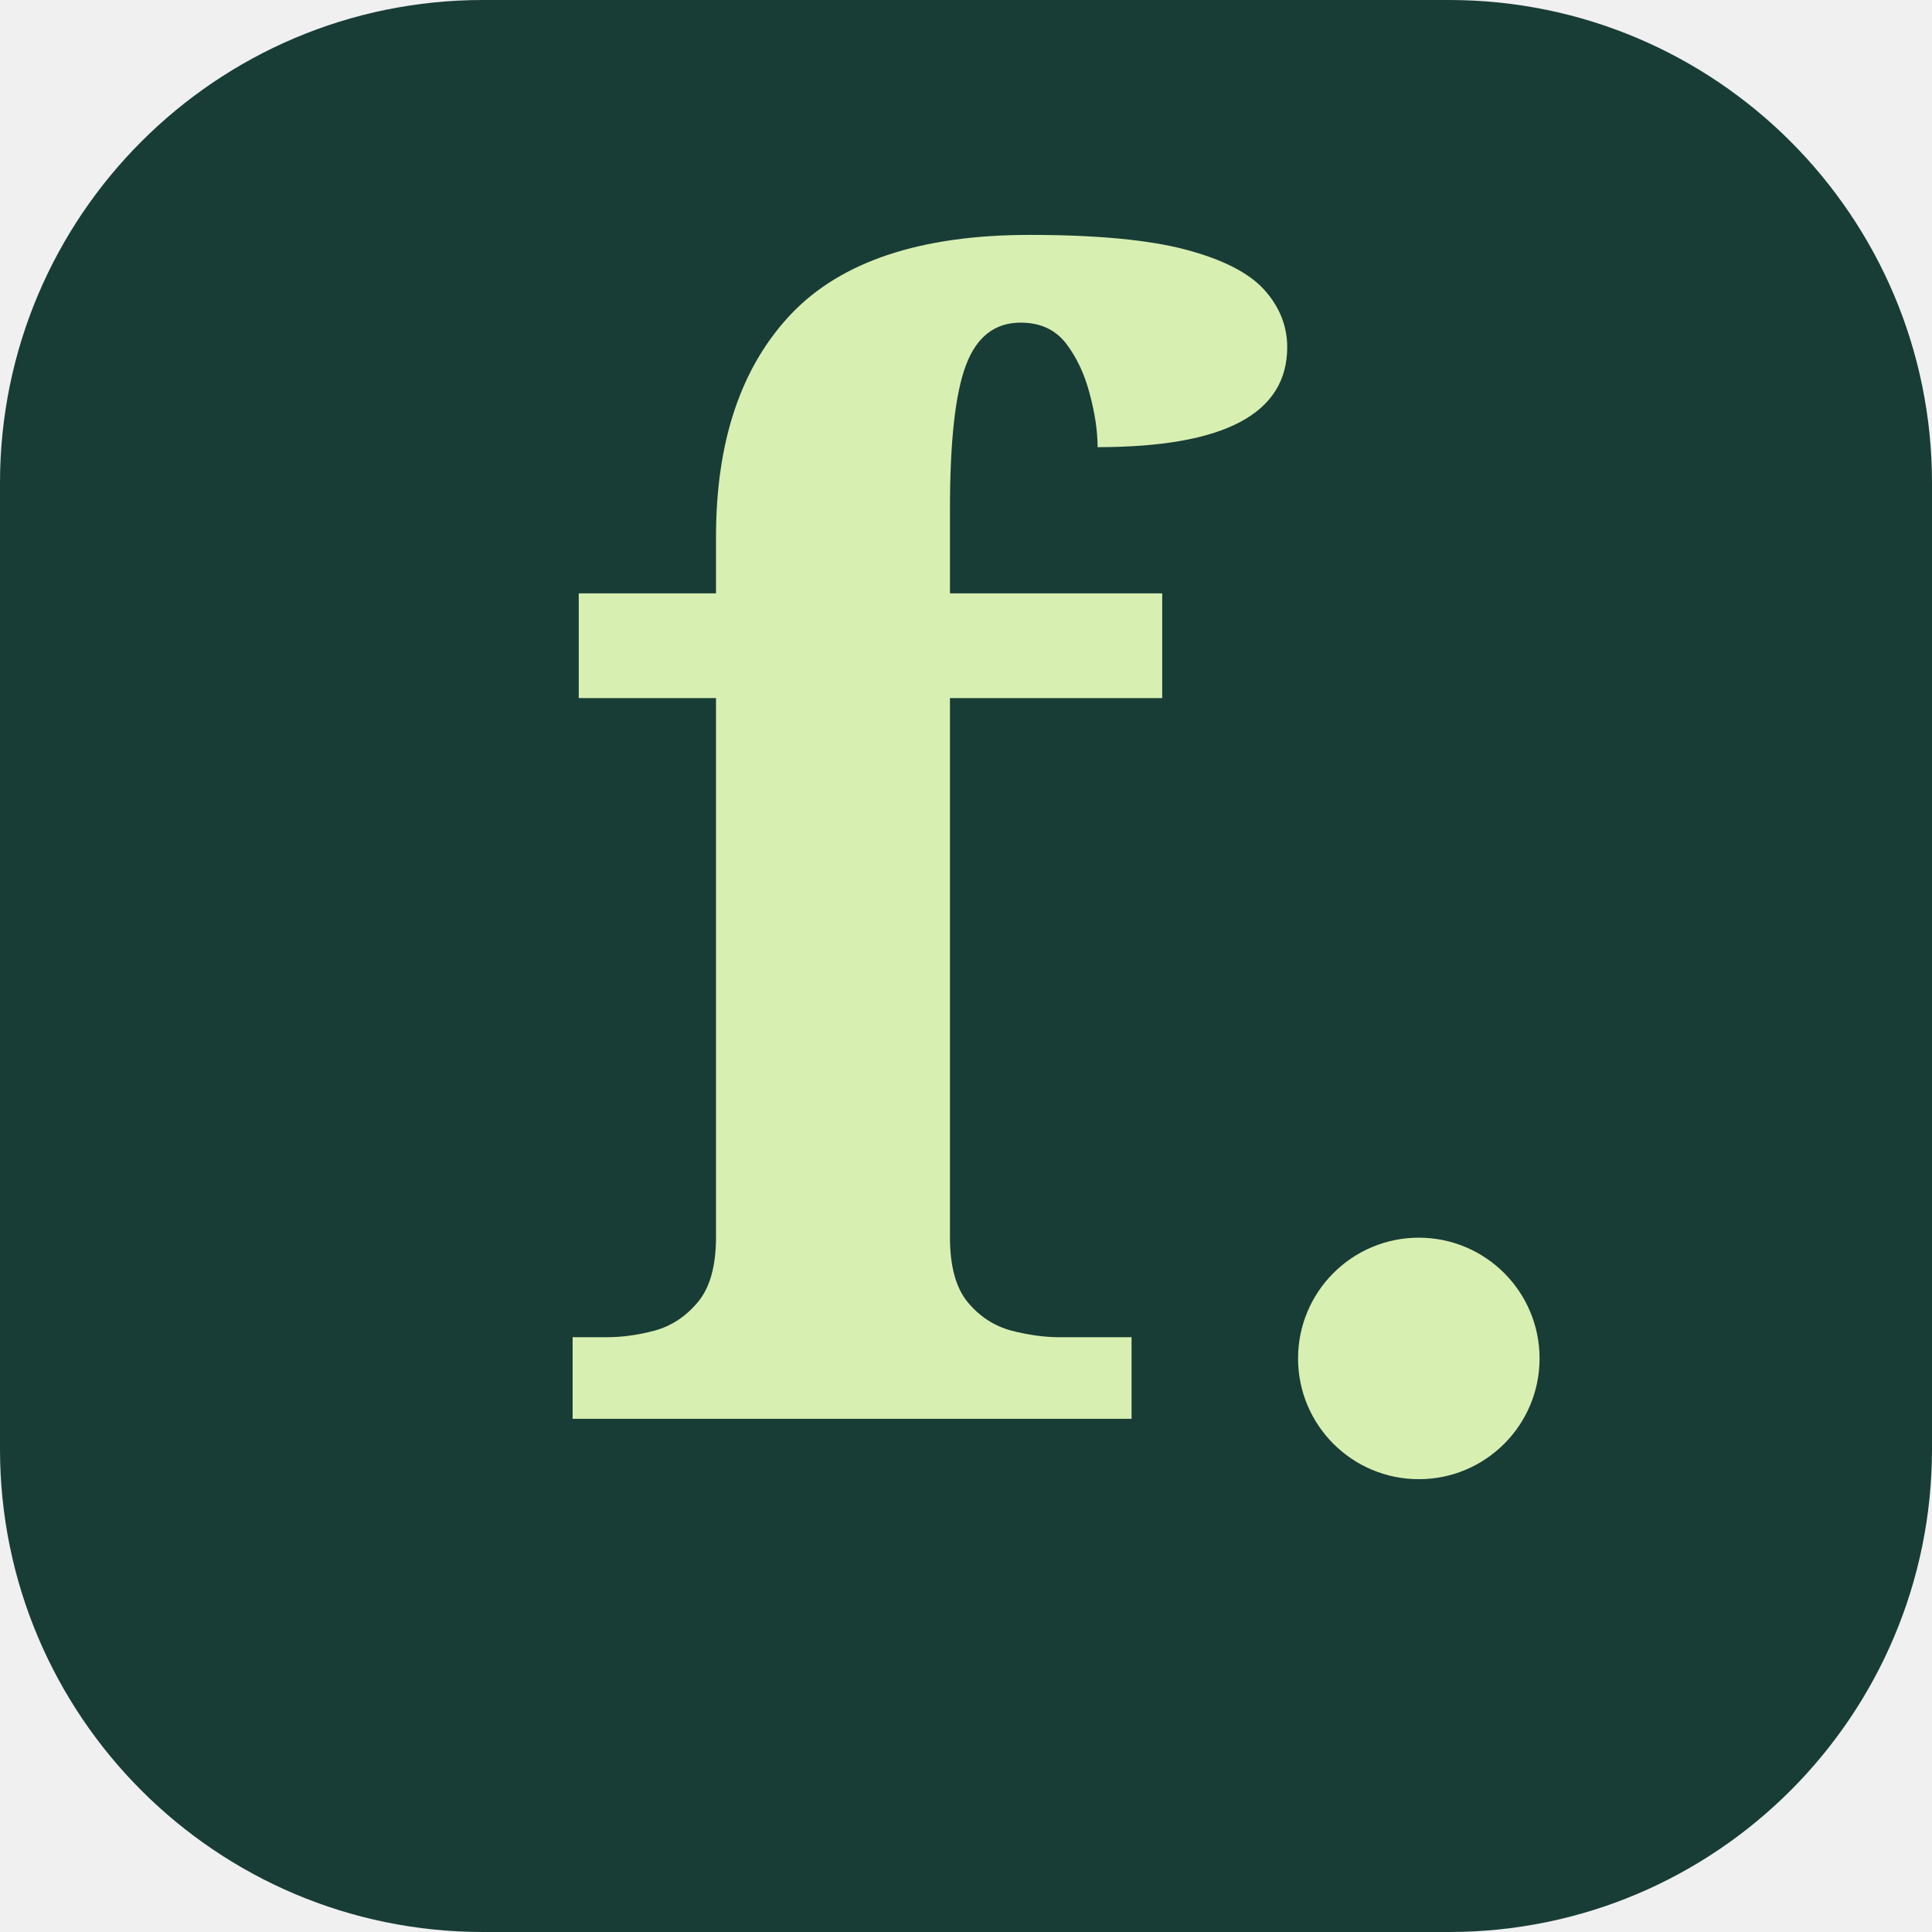
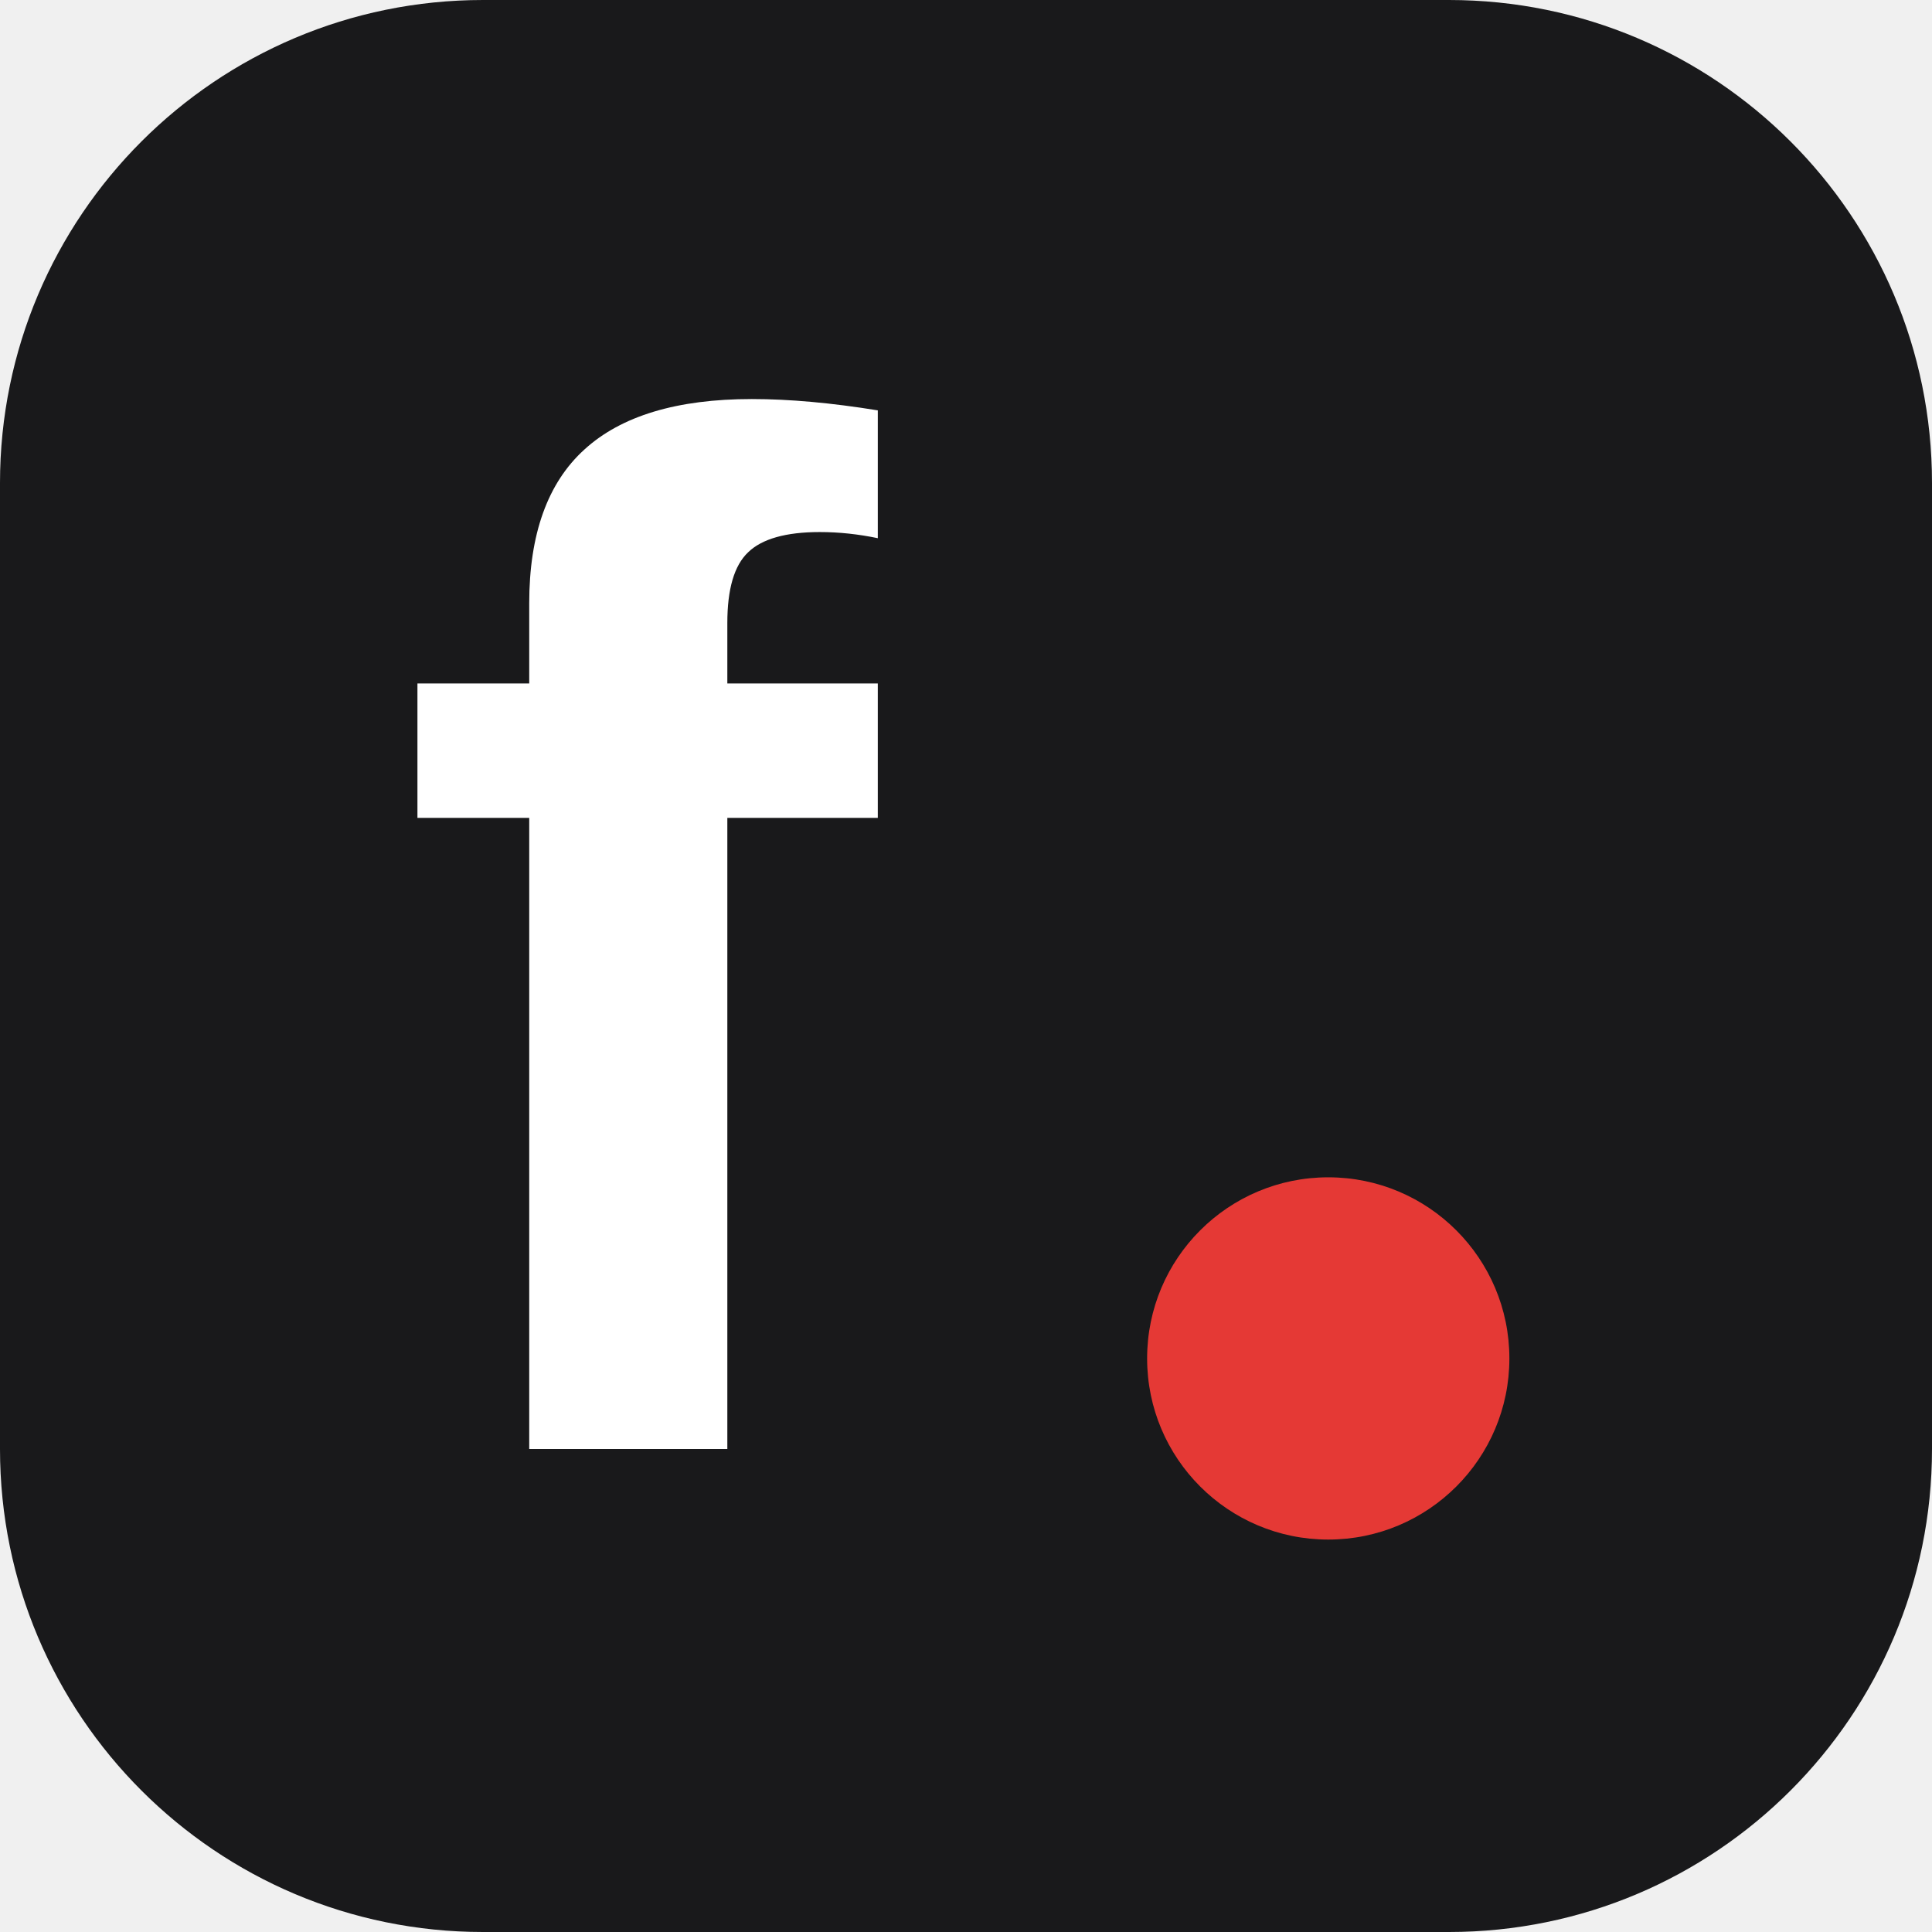
<svg xmlns="http://www.w3.org/2000/svg" viewBox="0 0 64 64">
-   <rect width="64" height="64" rx="16" fill="#183d36" />
-   <text x="18" y="47" font-family="Georgia,serif" font-size="51" font-weight="bold" fill="#d8efb2">f</text>
-   <circle cx="47" cy="45" r="4" fill="#d8efb2" />
+   <rect width="64" height="64" rx="16" fill="#19191b" />
+   <text x="13" y="48" font-family="Arial,sans-serif" font-size="48" font-weight="bold" fill="#ffffff">f</text>
+   <circle cx="44" cy="45" r="6" fill="#e53935" />
</svg>
